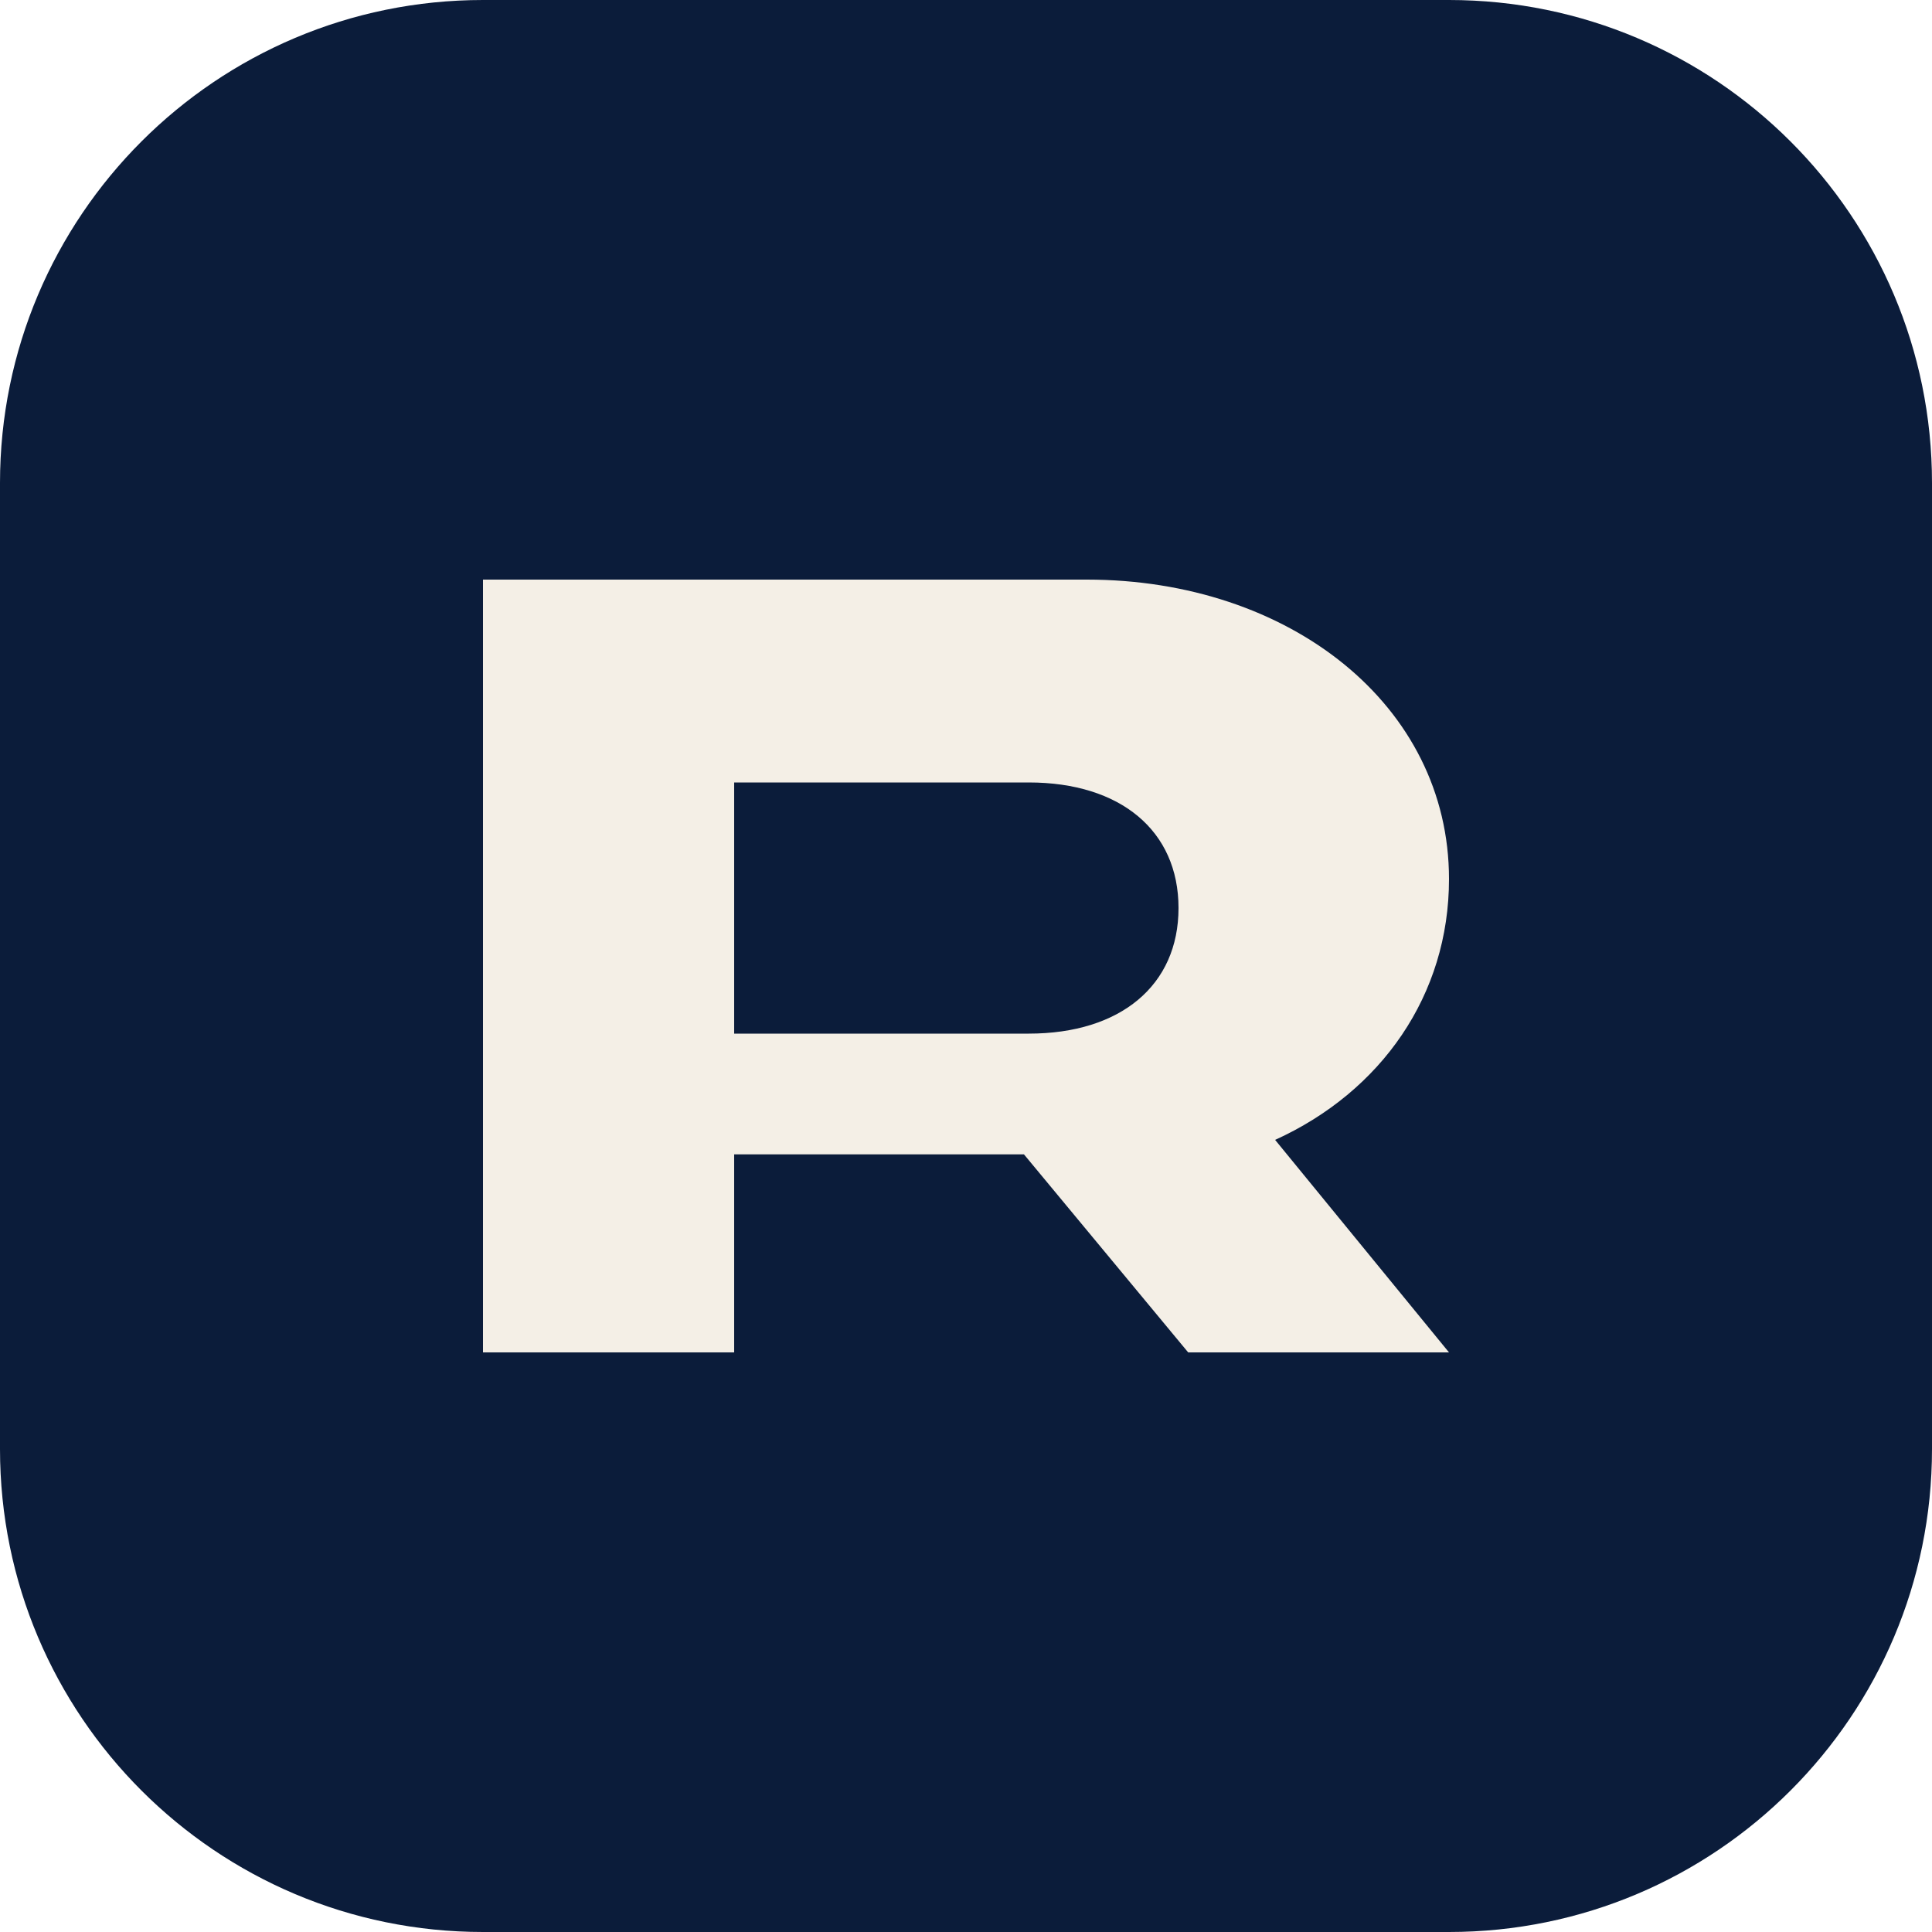
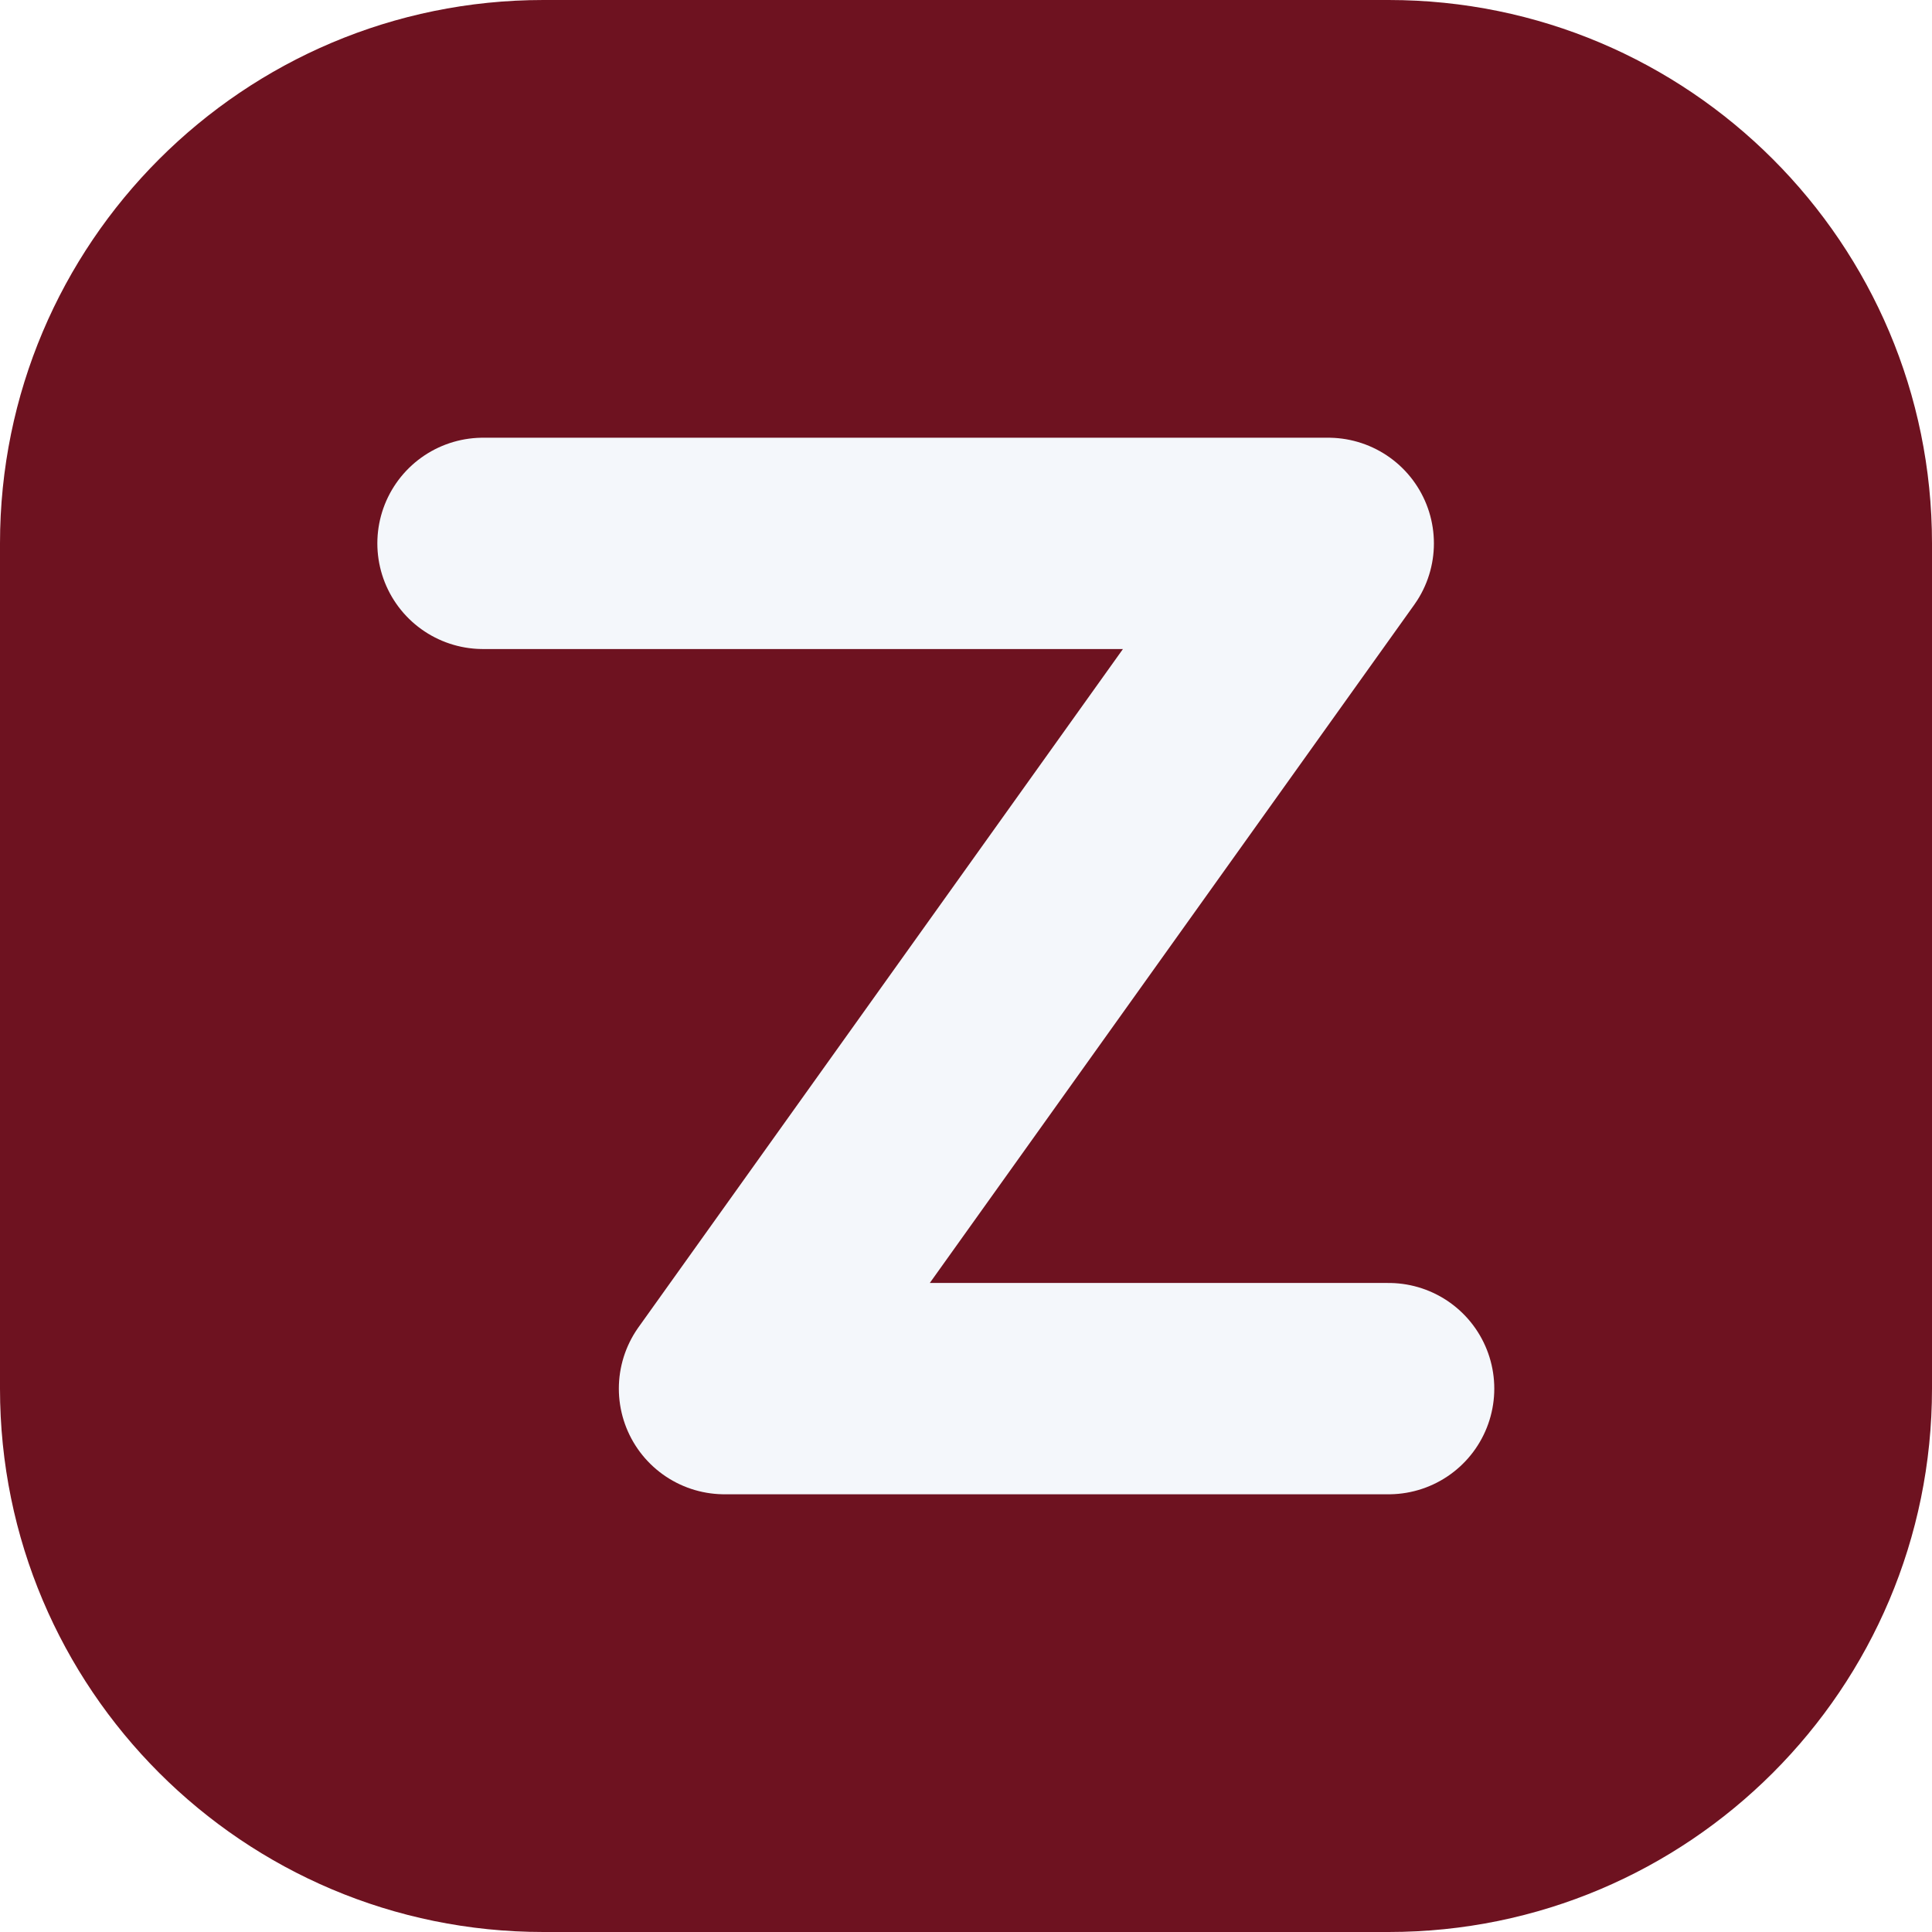
- <svg xmlns="http://www.w3.org/2000/svg" viewBox="0 0 40 40" fill="none">
-   <rect width="40" height="40" rx="10" fill="#0B1C3A" />
-   <path d="M10 12h12.5c4.2 0 7.5 2.6 7.5 6.2 0 2.4-1.4 4.4-3.6 5.4L30 28h-5.4l-3.4-4.1H15.2V28H10V12zm5.2 4.2v5.2h6.1c1.9 0 3.1-1 3.1-2.6s-1.2-2.6-3.1-2.6H15.2z" fill="#F4EFE6" />
+ <svg xmlns="http://www.w3.org/2000/svg" viewBox="0 0 64 64" fill="none">
+   <rect width="64" height="64" rx="18" fill="#6E1220" />
+   <path d="M16 18h28l-20 28h22" stroke="#F4F7FB" stroke-width="7" stroke-linecap="round" stroke-linejoin="round" />
</svg>
